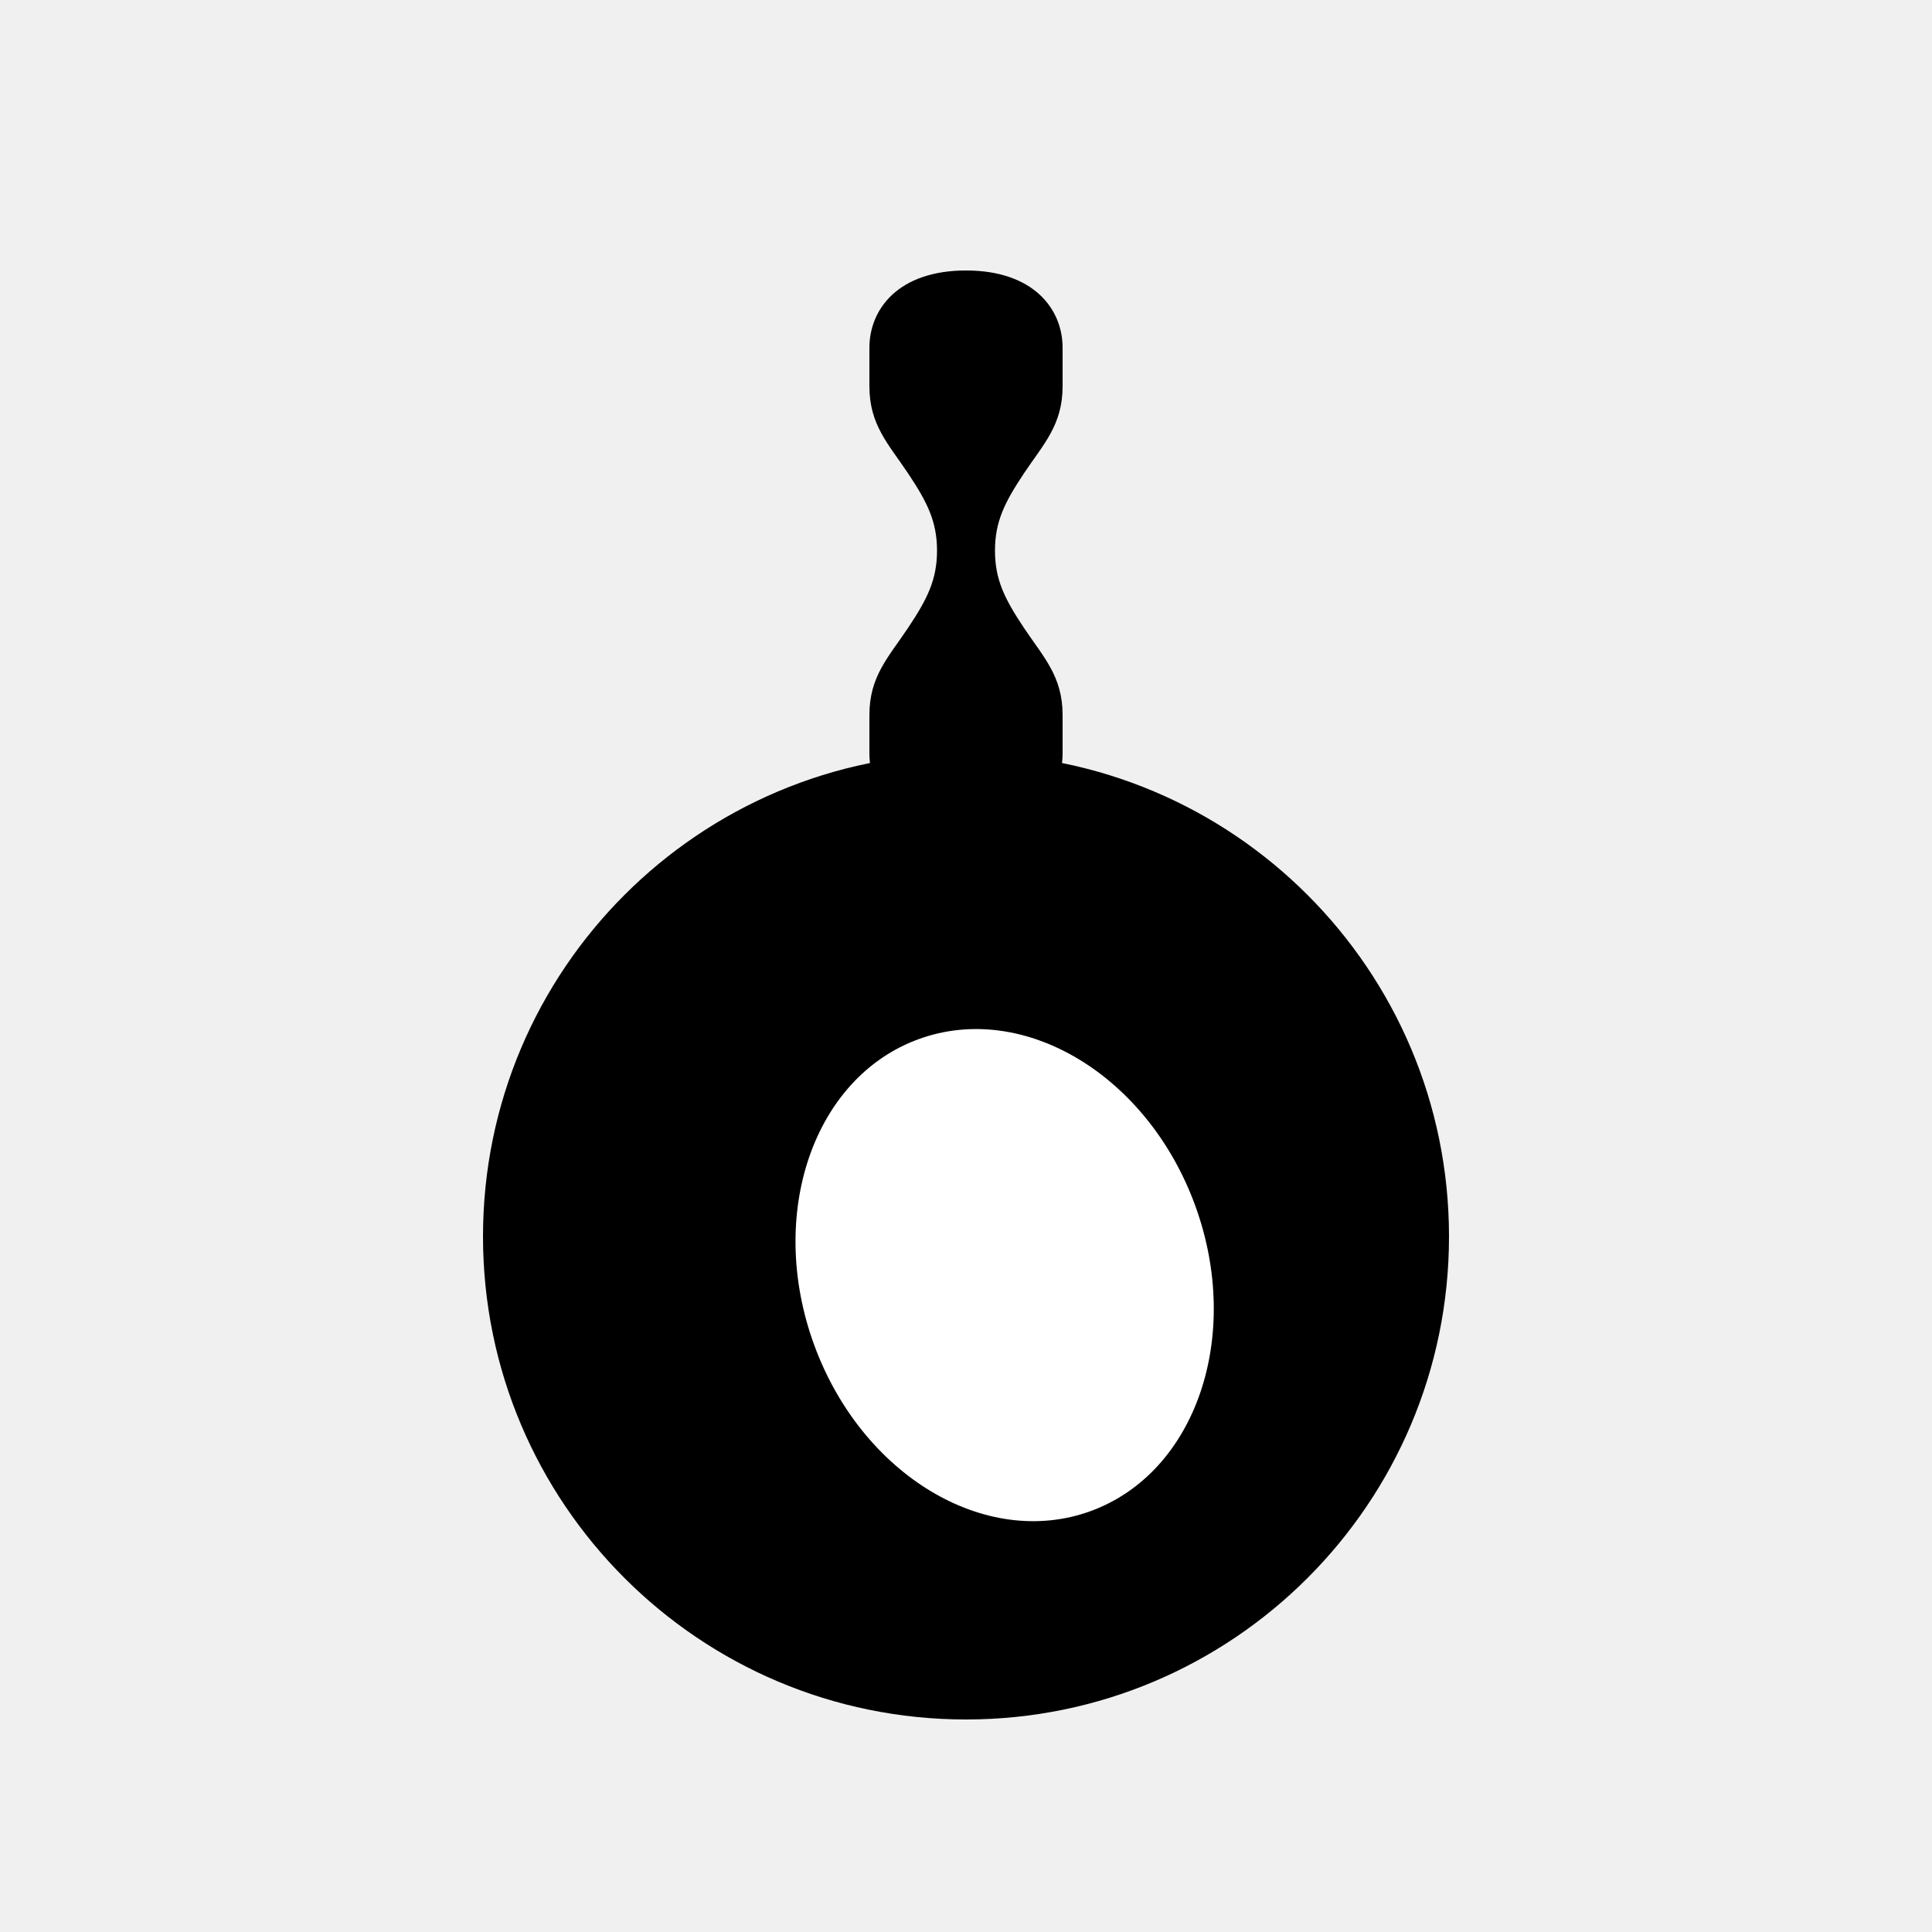
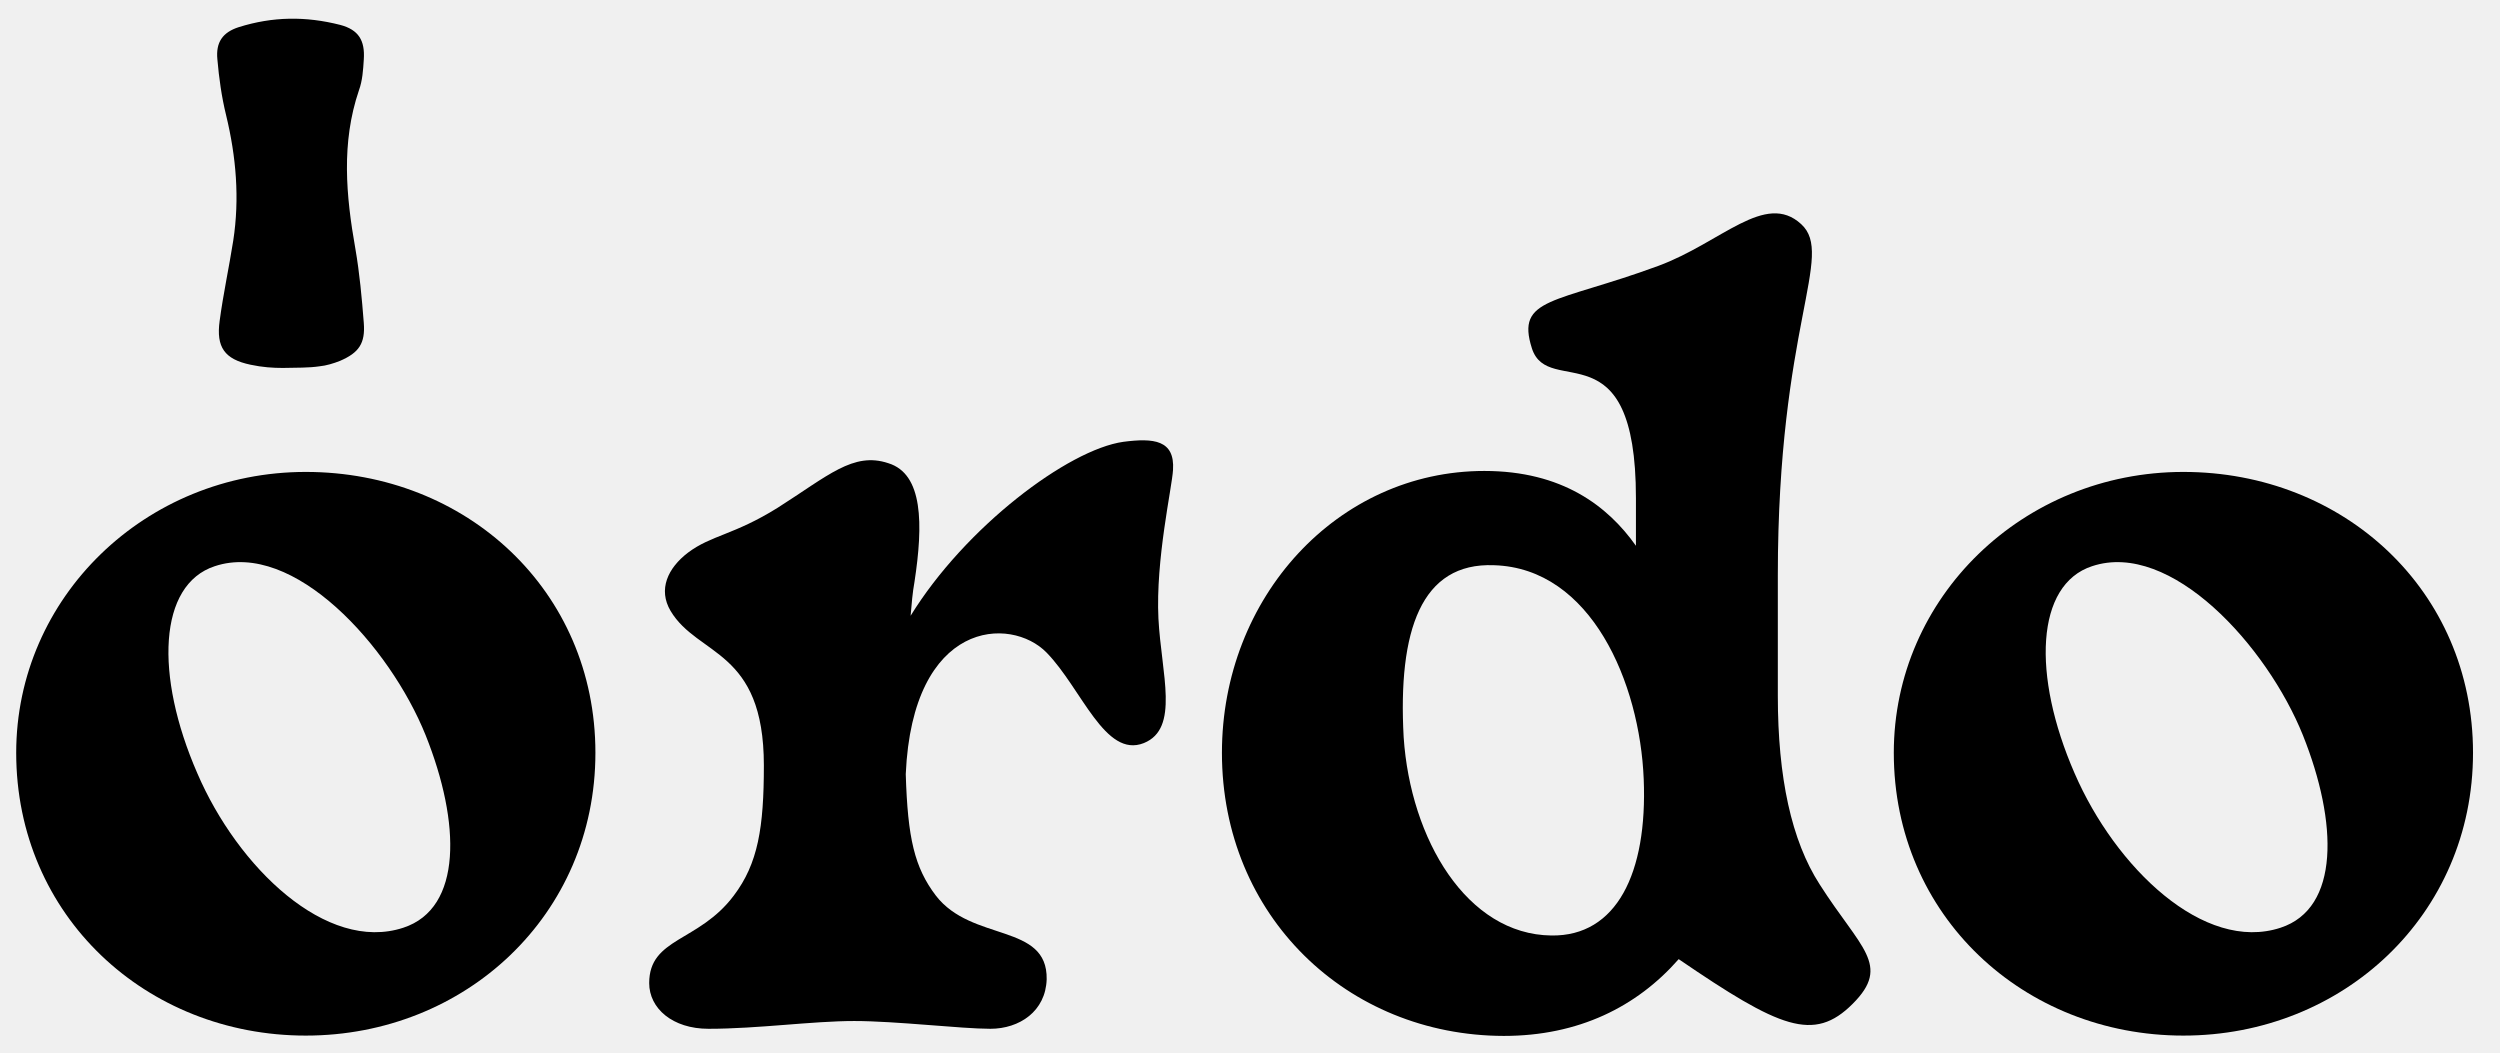
- <svg xmlns="http://www.w3.org/2000/svg" viewBox="0 0 100 100" fill="#000">
-   <path d="M45 18c0-2 1.5-4 5-4s5 2 5 4v2c0 2-1 3-2 4.5-1 1.5-1.5 2.5-1.5 4s.5 2.5 1.5 4c1 1.5 2 2.5 2 4.5v2c0 2-1.5 4-5 4s-5-2-5-4v-2c0-2 1-3 2-4.5 1-1.5 1.5-2.5 1.5-4s-.5-2.5-1.5-4c-1-1.5-2-2.5-2-4.5v-2z" />
-   <circle cx="50" cy="64" r="25" />
-   <ellipse cx="52" cy="66" rx="10.5" ry="13" fill="#fff" transform="rotate(-20 52 66)" />
+ <svg xmlns="http://www.w3.org/2000/svg" id="Layer_1" version="1.1" viewBox="0 0 771.73 325">
+   <g id="Layer_1-2">
+     <path d="M5,232.38c0-48,39.9-86.7,89.4-86.7s89.4,36.6,89.4,86.7-40.2,87.3-89.4,87.3S5,282.78,5,232.38h0ZM124.5,286.38c18.3-6,17.7-32.4,6.9-59.4-11.1-27.6-40.8-60.3-65.1-52.2-17.4,5.7-18.6,33.6-5.4,63.9,12.5,29.1,39.9,55.5,63.6,47.7h0Z" />
+     <path d="M200.4,303.48c0-14.1,15.3-12.6,26.1-27,7.5-9.9,9.3-21,9.3-40.2,0-36-20.4-33.6-28.8-47.7-3.9-6.6-.9-13.2,5.4-18,7.2-5.4,14.1-5.4,27.6-13.8,15.6-9.9,23.4-17.4,34.2-13.8,10.8,3.3,10.8,18.9,8.1,36.6-.6,3.3-.9,6.9-1.2,10.5,16.8-27.3,48.6-51.3,65.7-53.7,9.3-1.2,15.9-.6,15.3,8.7-.3,5.4-5.4,27.6-4.5,45.9.9,17.1,6.6,33.9-4.5,38.4-12,4.8-19.2-16.8-30-27.9-11.1-11.4-41.4-10.2-43.5,37.5.6,19.8,2.7,28.8,9.3,37.5,11.1,14.4,34.5,8.4,34.2,25.8-.3,9.9-8.4,15.3-17.4,15.3s-29.1-2.4-42-2.4-29.7,2.4-45,2.4c-11.1,0-18.3-6.3-18.3-14.1h0Z" />
+     <path d="M377.2,232.38c0-48,35.7-87,81-87,24,0,38.1,10.8,46.8,23.1v-14.7c0-53.4-27-30.6-32.1-46.2-5.1-15.9,7.2-13.8,39-25.5,19.5-7.2,33-23.1,44.1-12.9,10.5,9.6-7.2,31.2-7.2,108.4v37.2c0,25.2,4.2,44.7,12.9,58.2,12.6,19.8,22.2,24.9,10.2,36.9s-22.5,7.5-53.7-13.8c-12.9,14.7-30.9,23.7-54,23.7-48.3-.1-87-37-87-87.4h0ZM478.9,288.78c20.1.3,29.7-19.2,28.5-48.3-1.2-29.7-16.2-65.1-46.2-66-22.5-.9-29.7,20.1-27.9,53.1,2.1,31.5,19.5,60.9,45.6,61.2h0Z" />
+     <path d="M584.6,232.38c0-48,39.9-86.7,89.4-86.7s89.4,36.6,89.4,86.7-40.2,87.3-89.4,87.3-89.4-36.9-89.4-87.3h0ZM704,286.38c18.3-6,17.7-32.4,6.9-59.4-11.1-27.6-40.8-60.3-65.1-52.2-17.4,5.7-18.6,33.6-5.4,63.9,12.6,29.1,39.9,55.5,63.6,47.7h0Z" />
+   </g>
+   <g id="Layer_2">
+     <path d="M87.3,113.58c-3,0-6.3-.2-10-1-8-1.7-10.6-5.4-9.5-13.5,1.1-8.3,2.9-16.5,4.2-24.8,2-13,.9-25.9-2.2-38.7-1.4-5.7-2.2-11.5-2.7-17.3-.5-5.2,1.6-8.3,6.6-9.9,10.5-3.3,20.7-3.4,31.3-.7,5.7,1.5,7.7,4.8,7.3,10.7-.2,3.2-.4,6.5-1.5,9.5-5.5,16.2-4,32.5-1.1,48.9,1.3,7.5,2,15.2,2.6,22.9.5,6.3-1.5,9.2-7.3,11.7-2,.8-4.3,1.5-6.4,1.7-3.4.5-6.9.4-11.3.5h0Z" />
+   </g>
</svg>
